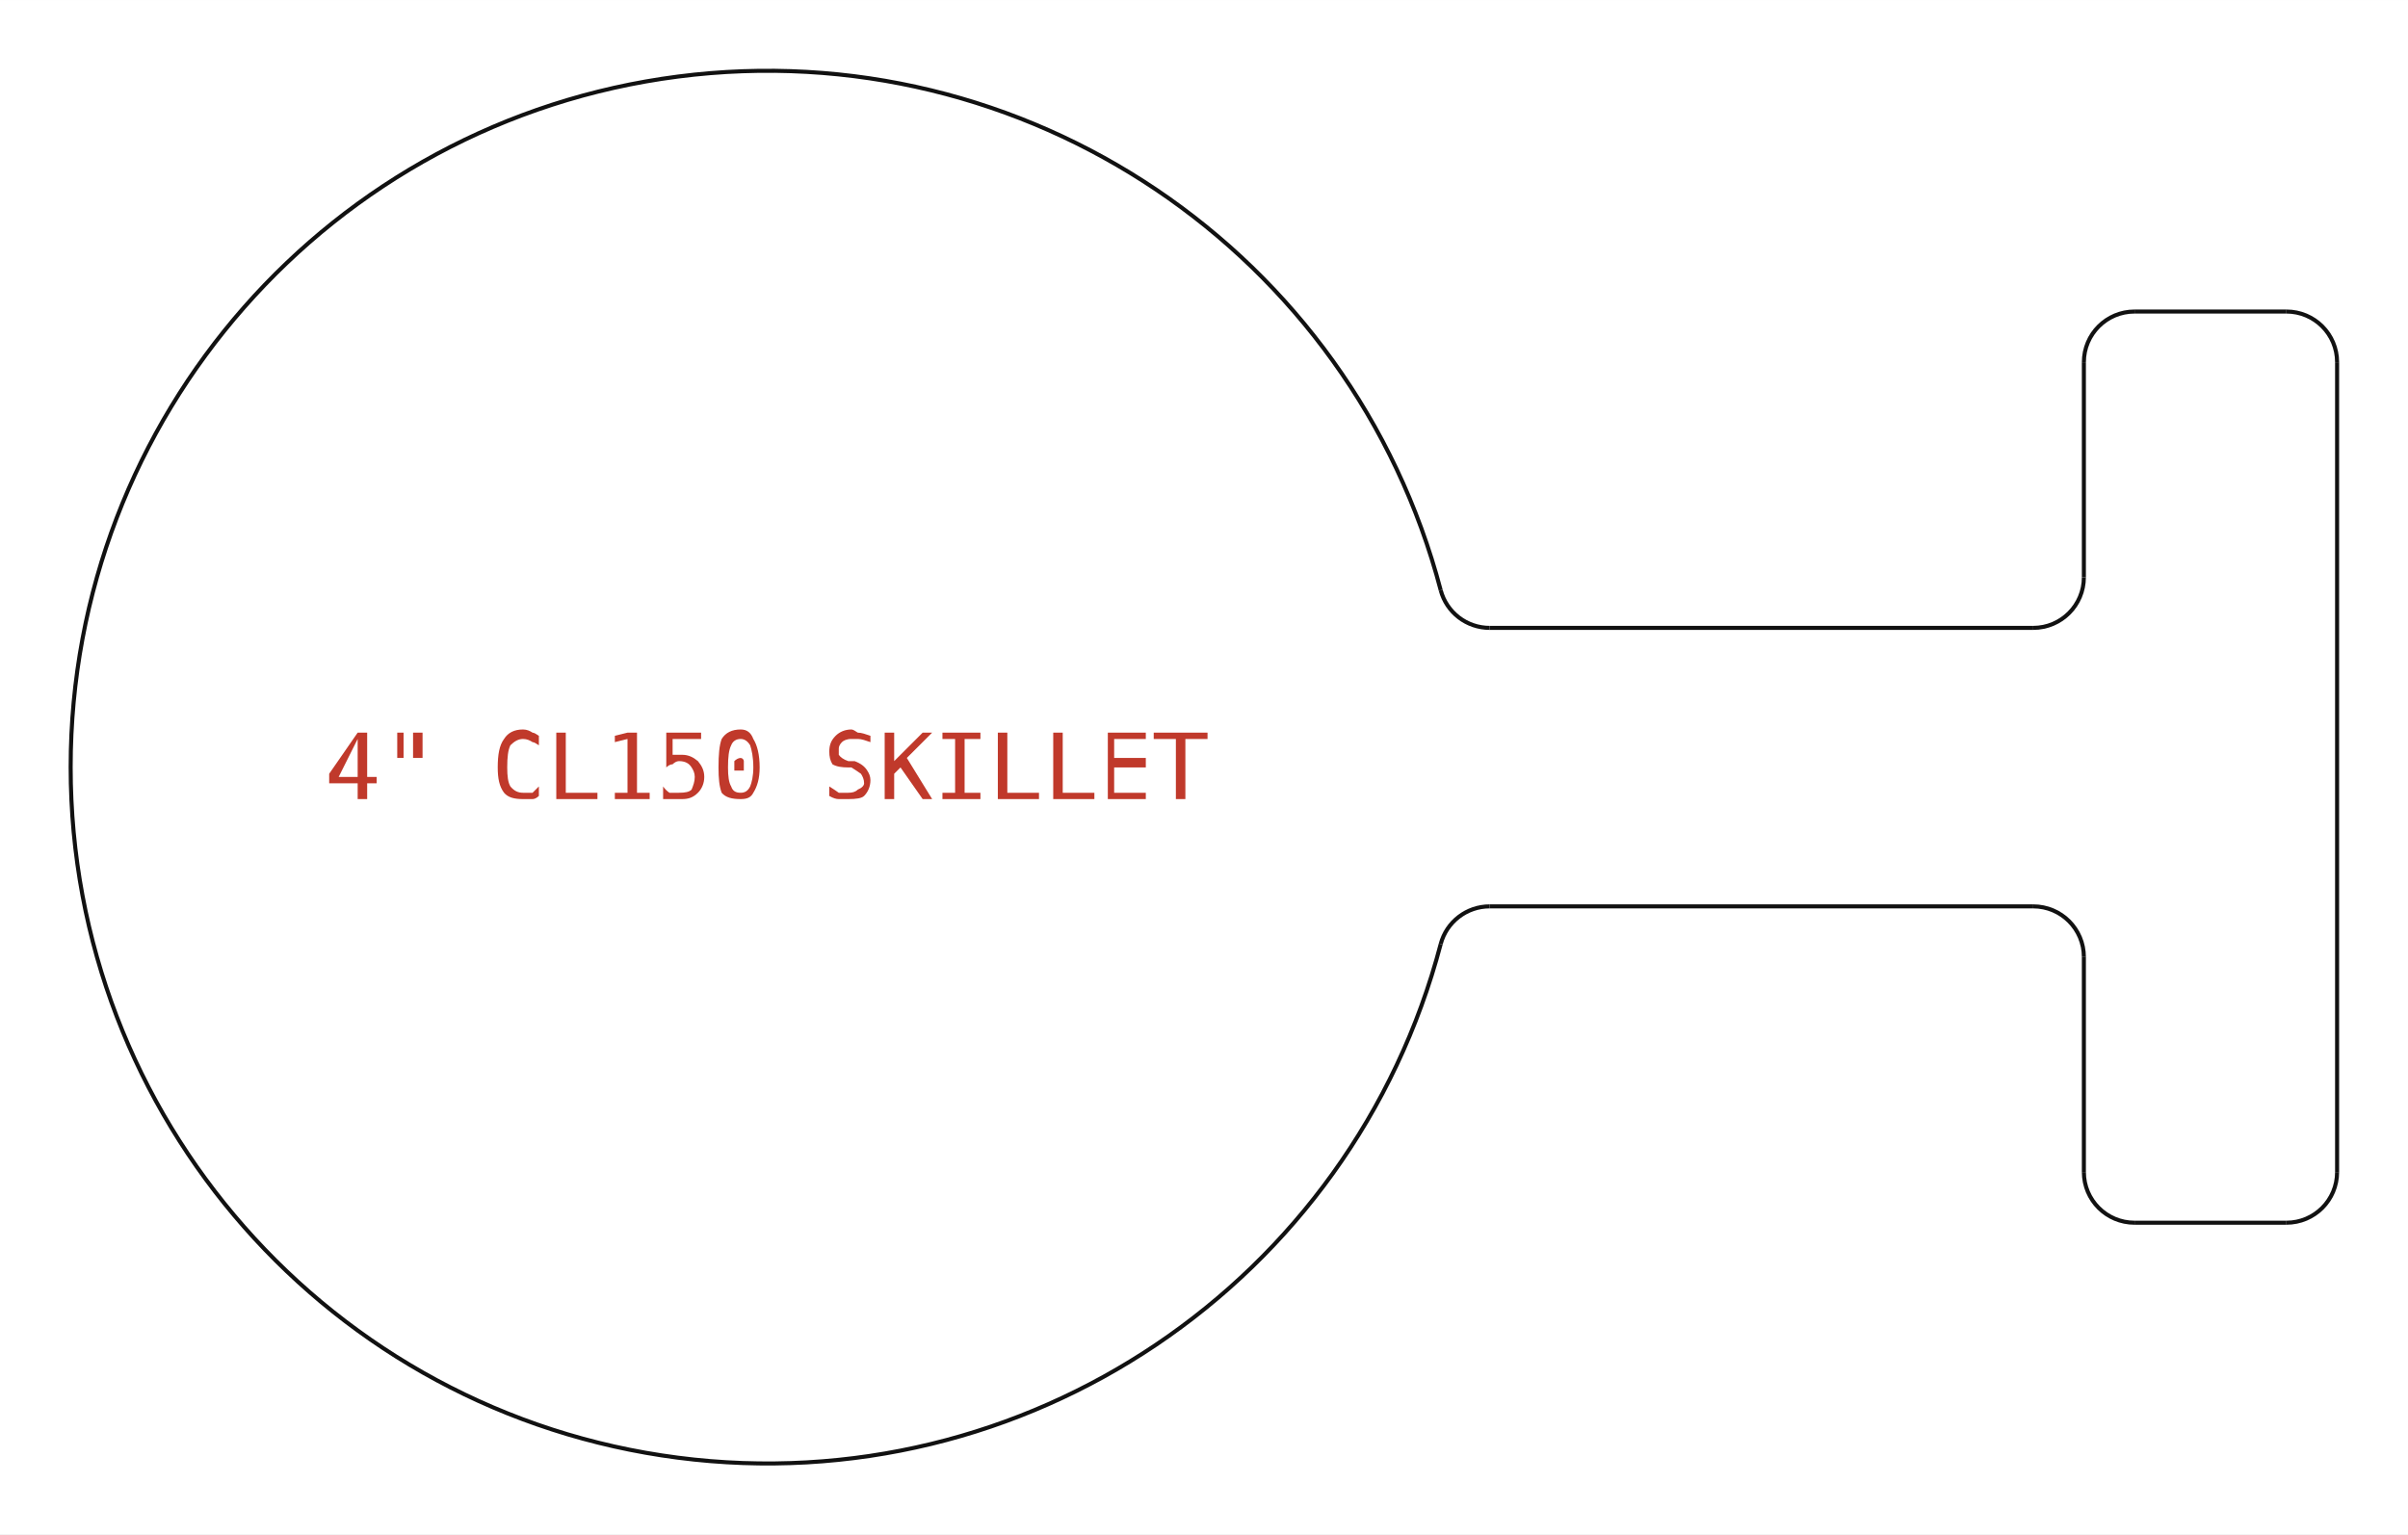
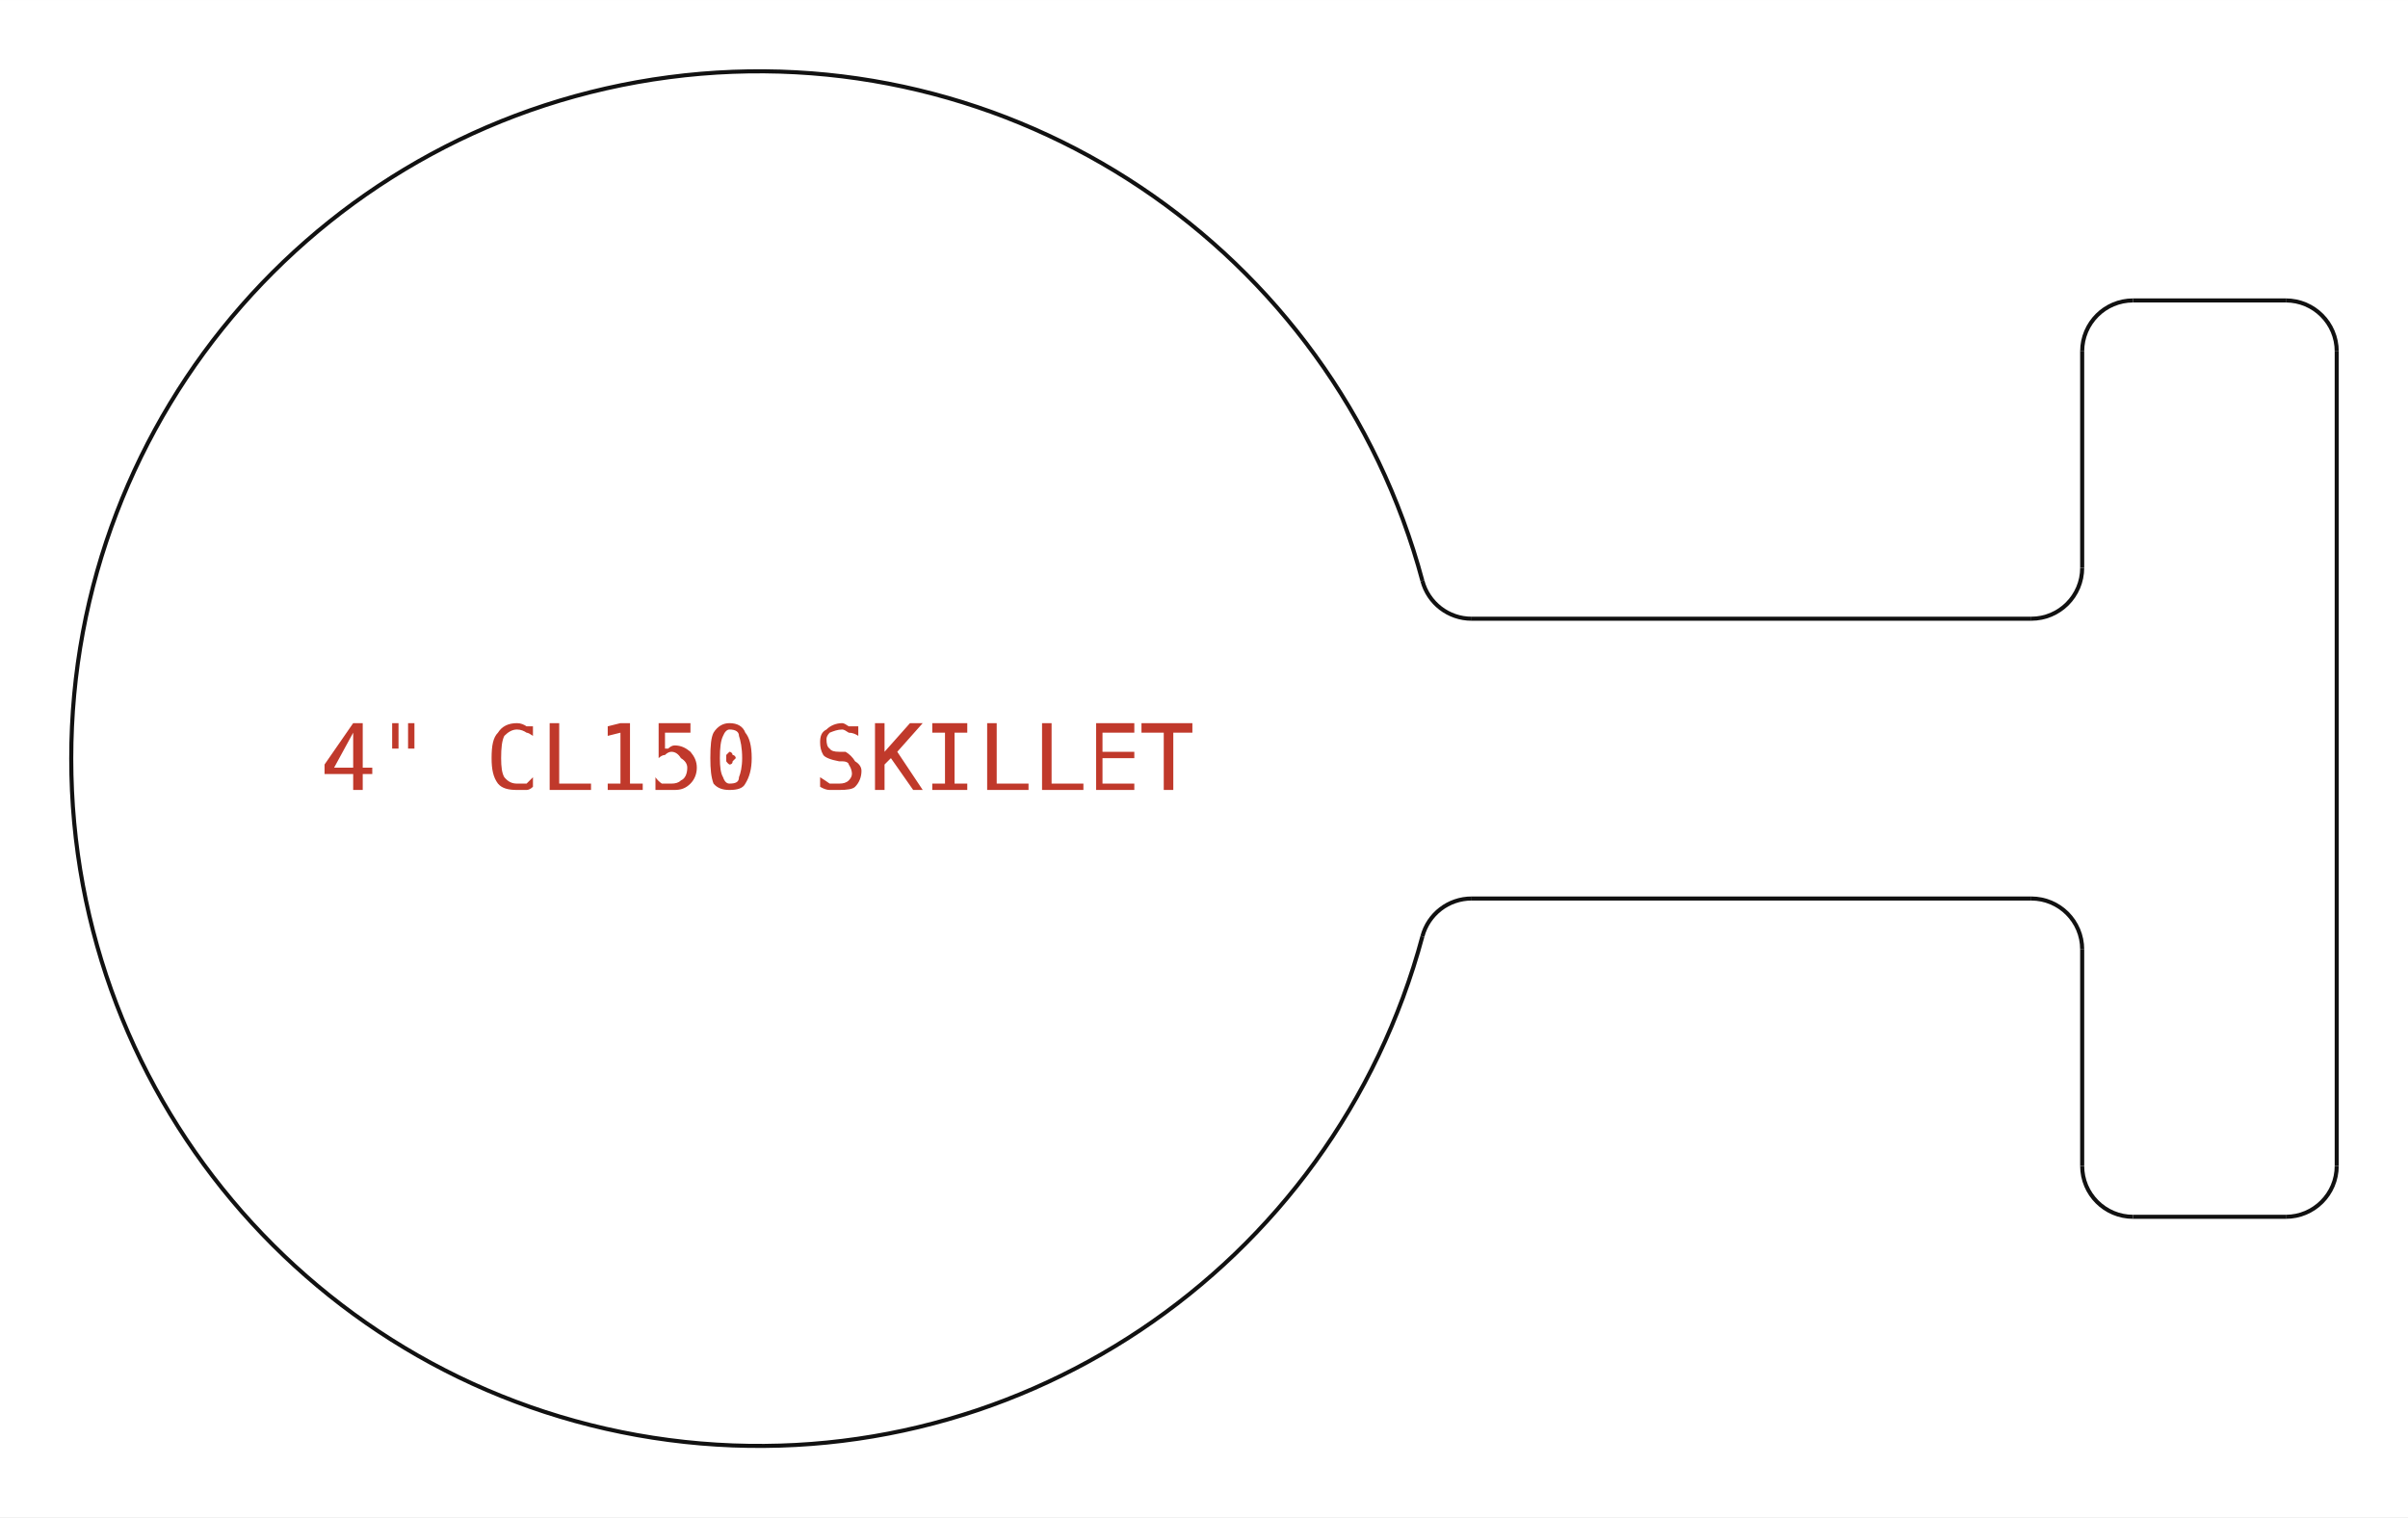
- <svg xmlns="http://www.w3.org/2000/svg" viewBox="0 0 11.887 7.575" width="499.3" height="318.2">
+ <svg xmlns="http://www.w3.org/2000/svg" viewBox="0 0 11.825 7.45" width="496.6" height="312.9">
  <rect width="100%" height="100%" fill="#ffffff" />
  <g fill="none" stroke="#111111" stroke-width="0.02">
-     <path d="M 7.112 2.914 A 3.438 3.438 0 1 0 7.112 4.661" />
-     <path d="M 7.112 2.914 A 0.25 0.25 0 0 0 7.354 3.1" />
-     <line x1="7.354" y1="3.1" x2="10.037" y2="3.1" />
-     <path d="M 10.037 3.1 A 0.25 0.25 0 0 0 10.287 2.85" />
-     <line x1="10.287" y1="2.85" x2="10.287" y2="1.788" />
-     <path d="M 10.537 1.538 A 0.25 0.25 0 0 0 10.287 1.788" />
-     <line x1="10.537" y1="1.538" x2="11.287" y2="1.538" />
-     <path d="M 11.537 1.788 A 0.25 0.25 0 0 0 11.287 1.538" />
-     <line x1="11.537" y1="1.788" x2="11.537" y2="5.787" />
-     <path d="M 11.287 6.037 A 0.25 0.25 0 0 0 11.537 5.787" />
-     <line x1="11.287" y1="6.037" x2="10.537" y2="6.037" />
-     <path d="M 10.287 5.787 A 0.25 0.25 0 0 0 10.537 6.037" />
-     <line x1="10.287" y1="5.787" x2="10.287" y2="4.725" />
-     <path d="M 10.287 4.725 A 0.25 0.25 0 0 0 10.037 4.475" />
-     <line x1="10.037" y1="4.475" x2="7.354" y2="4.475" />
-     <path d="M 7.354 4.475 A 0.25 0.25 0 0 0 7.112 4.661" />
-     <text x="3.788" y="3.788" font-size="0.453" fill="#c0392b" stroke="none" text-anchor="middle" dominant-baseline="central" font-family="monospace">4" CL150 SKILLET</text>
+     <path d="M 6.985 2.852 A 3.375 3.375 0 1 0 6.985 4.598" />
+     <path d="M 6.985 2.852 A 0.25 0.25 0 0 0 7.227 3.038" />
+     <line x1="7.227" y1="3.038" x2="9.975" y2="3.038" />
+     <path d="M 9.975 3.038 A 0.25 0.25 0 0 0 10.225 2.788" />
+     <line x1="10.225" y1="2.788" x2="10.225" y2="1.725" />
+     <path d="M 10.475 1.475 A 0.25 0.25 0 0 0 10.225 1.725" />
+     <line x1="10.475" y1="1.475" x2="11.225" y2="1.475" />
+     <path d="M 11.475 1.725 A 0.25 0.25 0 0 0 11.225 1.475" />
+     <line x1="11.475" y1="1.725" x2="11.475" y2="5.725" />
+     <path d="M 11.225 5.975 A 0.25 0.25 0 0 0 11.475 5.725" />
+     <line x1="11.225" y1="5.975" x2="10.475" y2="5.975" />
+     <path d="M 10.225 5.725 A 0.25 0.25 0 0 0 10.475 5.975" />
+     <line x1="10.225" y1="5.725" x2="10.225" y2="4.662" />
+     <path d="M 10.225 4.662 A 0.25 0.25 0 0 0 9.975 4.412" />
+     <line x1="9.975" y1="4.412" x2="7.227" y2="4.412" />
+     <path d="M 7.227 4.412 A 0.25 0.25 0 0 0 6.985 4.598" />
+     <text x="3.725" y="3.725" font-size="0.445" fill="#c0392b" stroke="none" text-anchor="middle" dominant-baseline="central" font-family="monospace">4" CL150 SKILLET</text>
  </g>
</svg>
